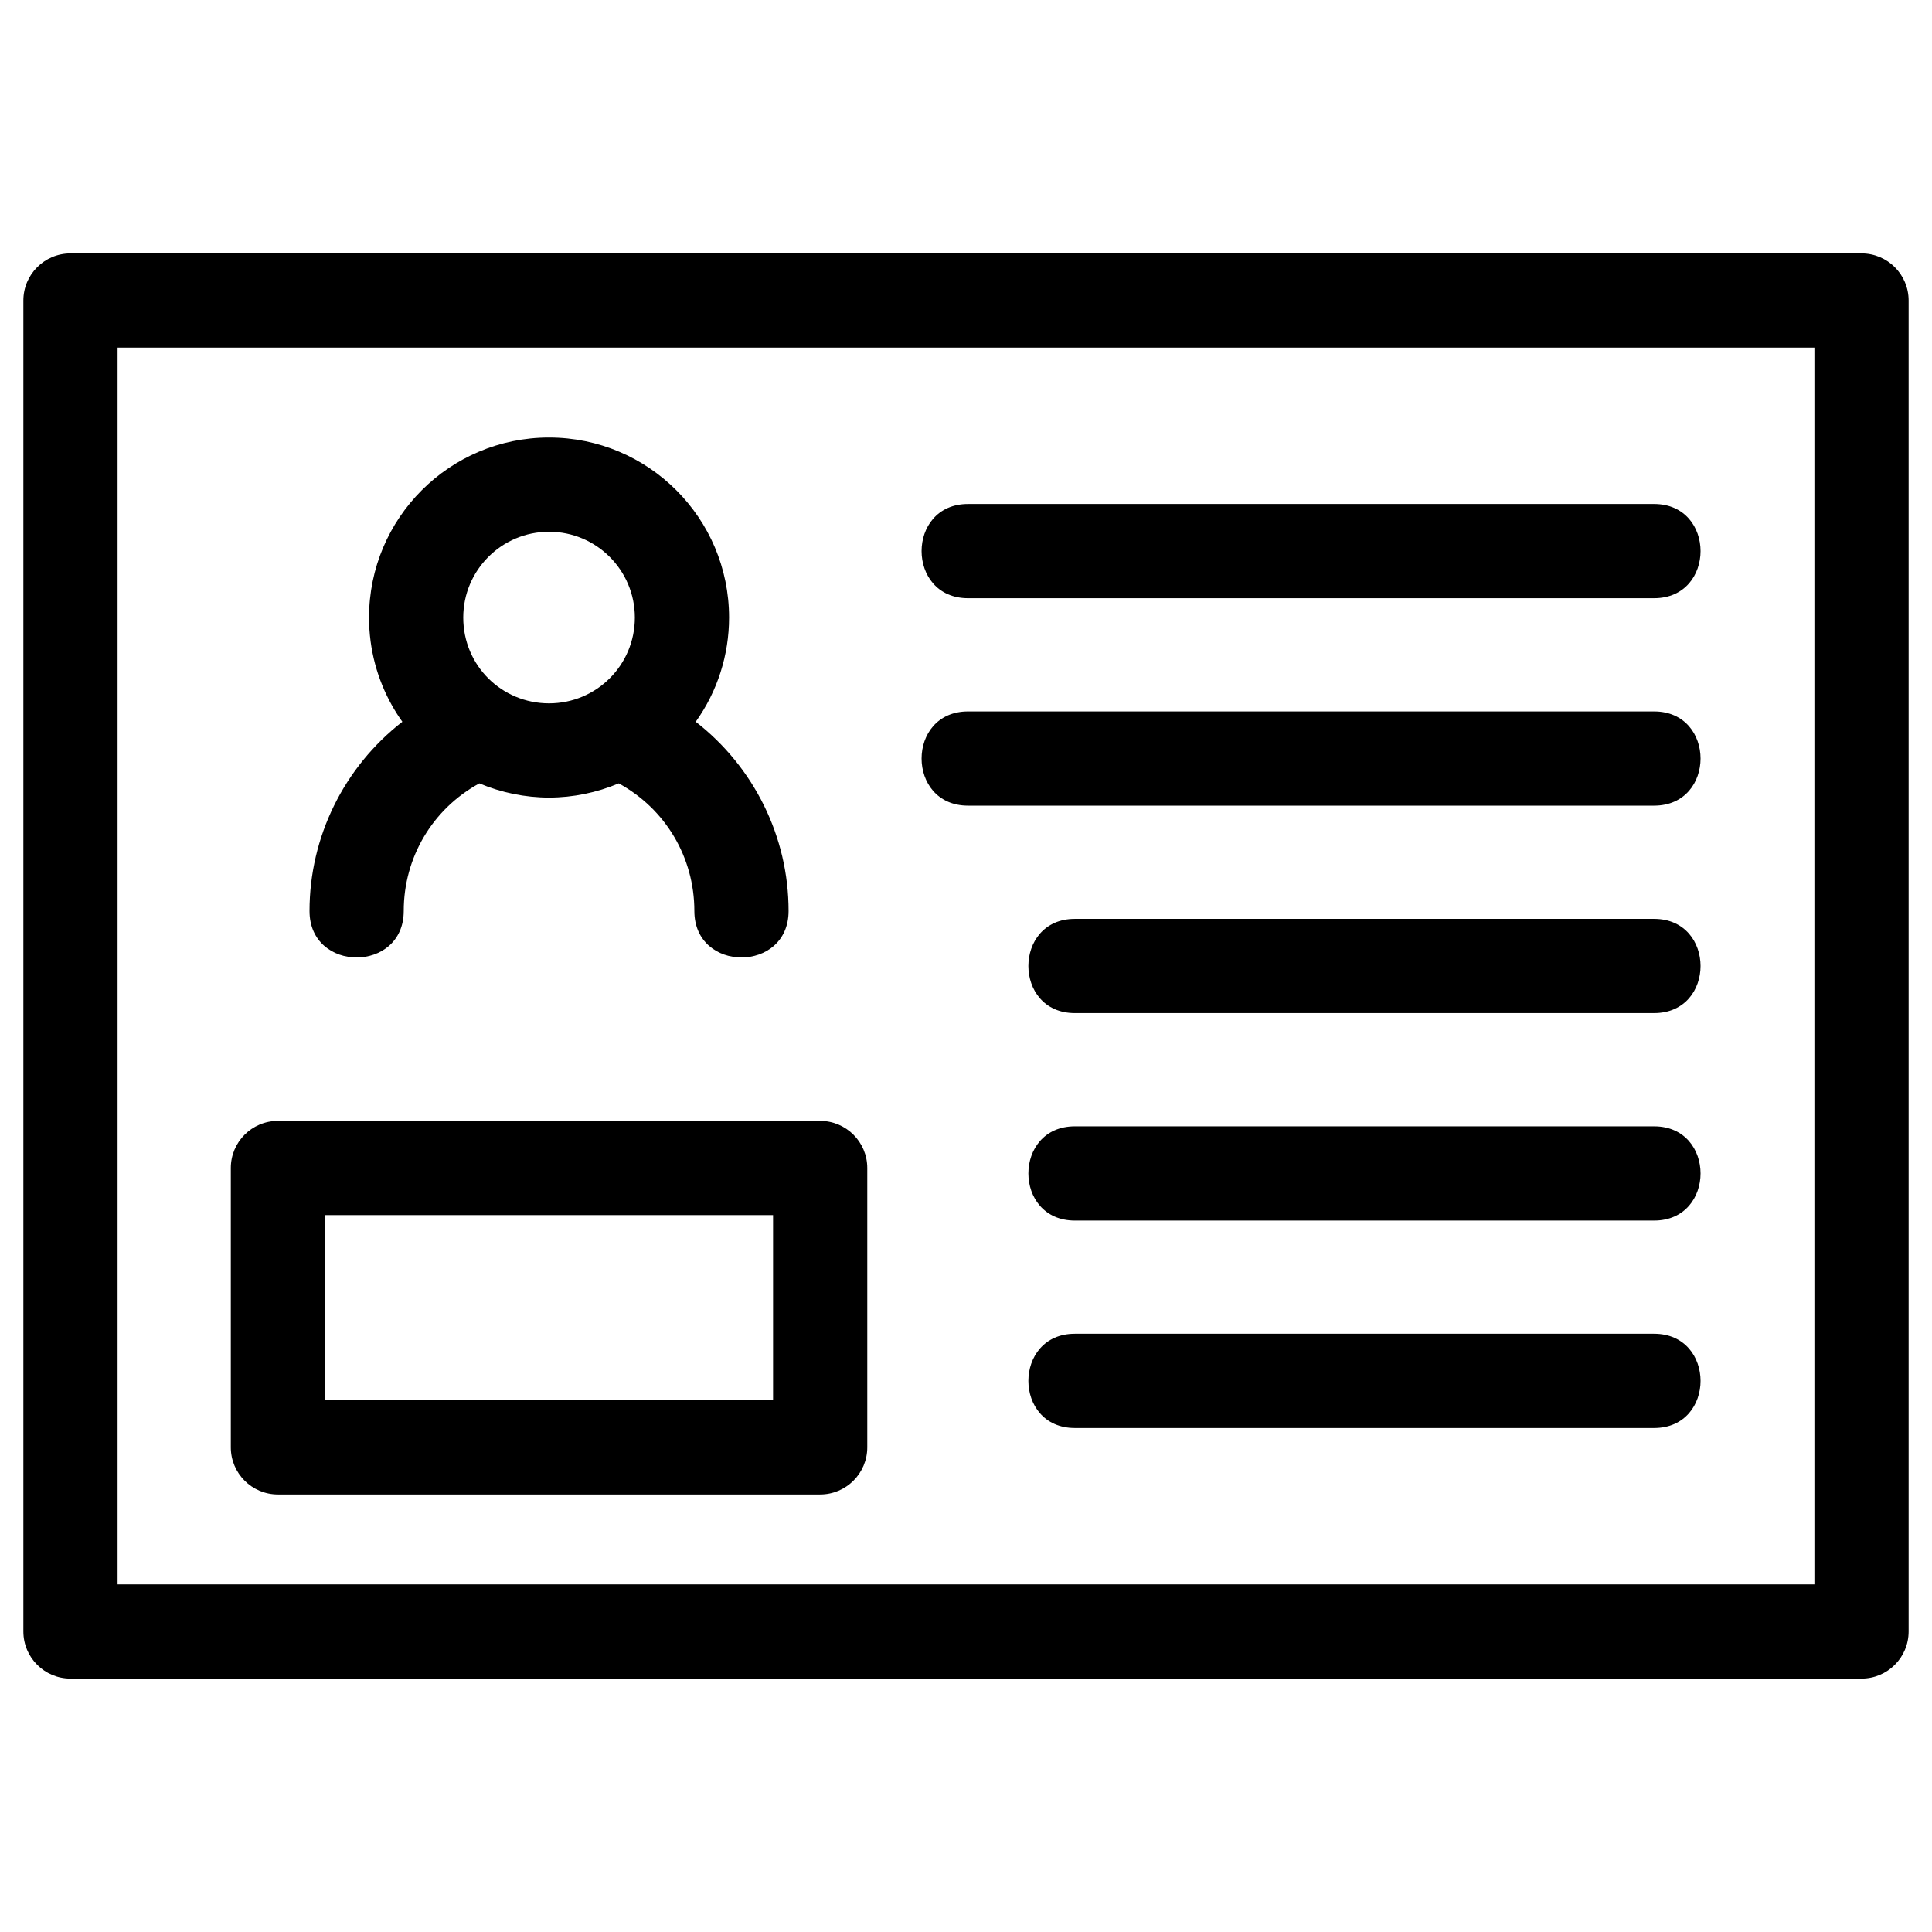
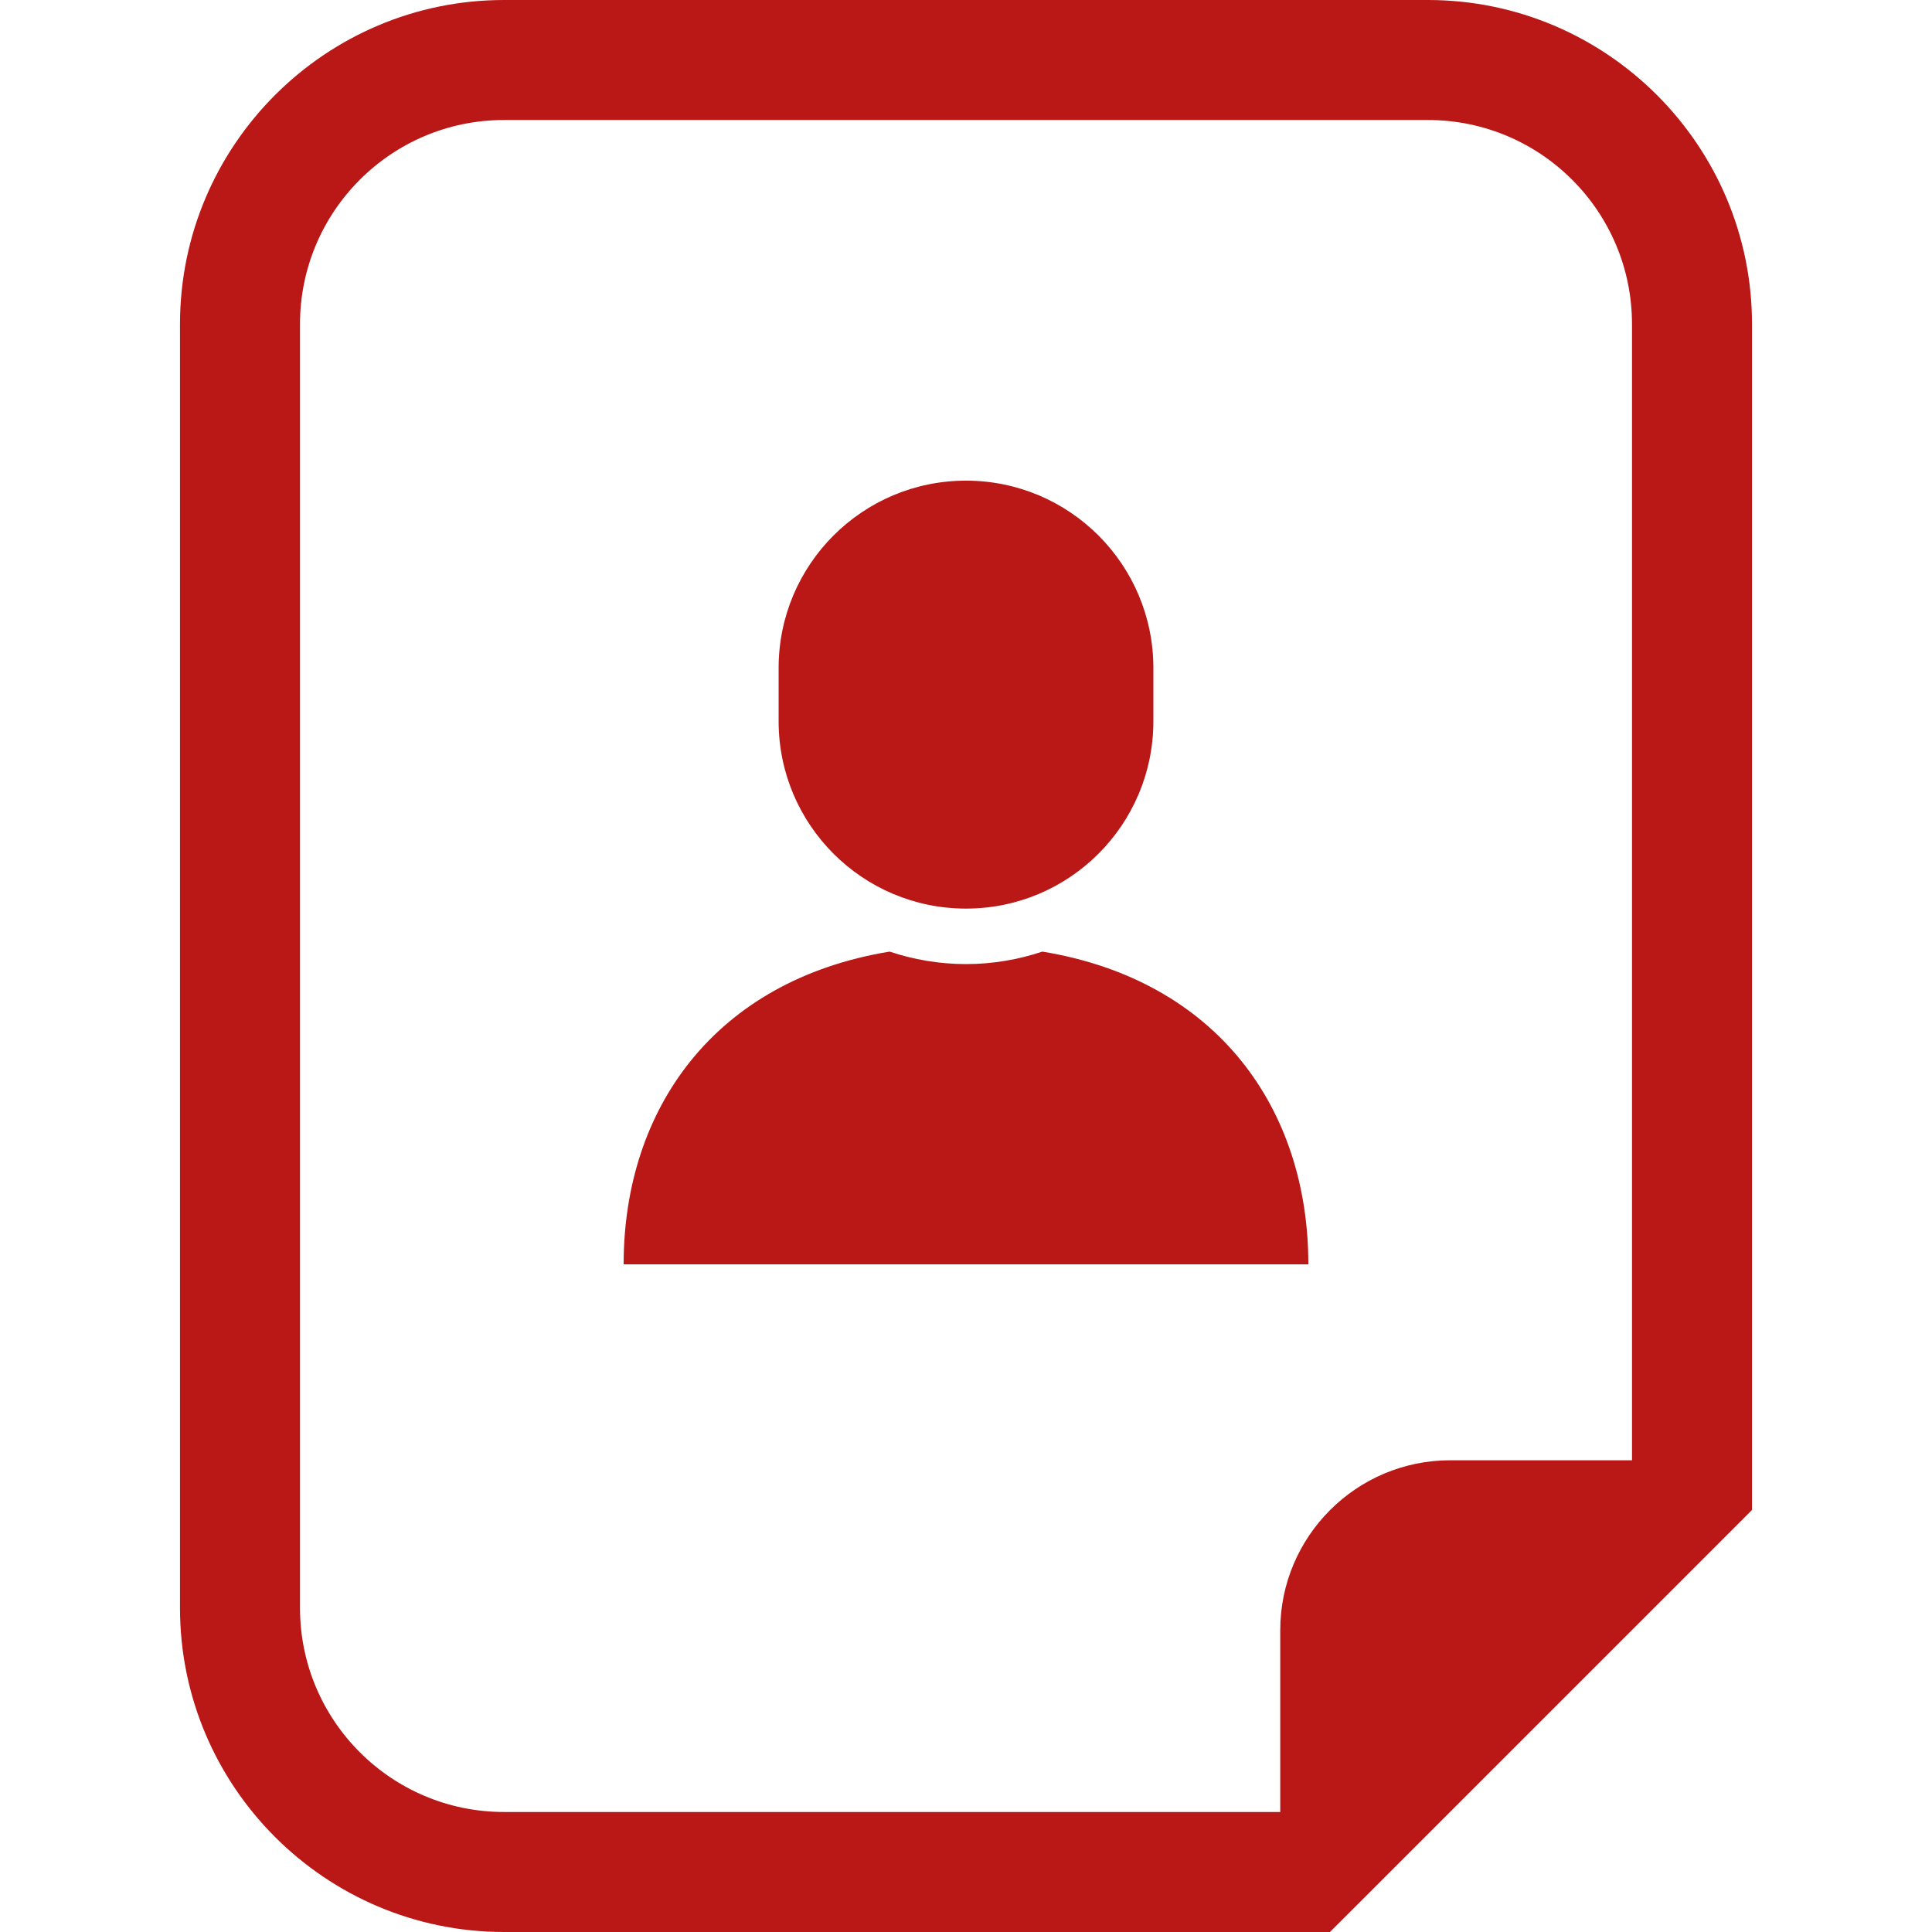
- <svg xmlns="http://www.w3.org/2000/svg" fill="#000000" width="800px" height="800px" viewBox="0 0 846.66 846.66" style="shape-rendering:geometricPrecision; text-rendering:geometricPrecision; image-rendering:optimizeQuality; fill-rule:evenodd; clip-rule:evenodd" version="1.1" xml:space="preserve">
-   <defs>
-     <style type="text/css">
-    
-     .fil0 {fill:black;fill-rule:nonzero}
-    
-   </style>
-   </defs>
-   <g id="Layer_x0020_1">
-     <path class="fil0" d="M30.88 111.05l784.9 0c11.4,0 20.64,9.24 20.64,20.64l0 583.28c0,11.4 -9.24,20.64 -20.64,20.64l-784.9 0c-11.4,0 -20.64,-9.24 -20.64,-20.64l0 -583.28c0,-11.4 9.24,-20.64 20.64,-20.64zm146.05 288.17c0,27.16 -41.29,27.16 -41.29,0 0,-32.49 15.12,-63.05 40.68,-82.92 -1.61,-2.27 -3.11,-4.62 -4.48,-7.04 -6.45,-11.45 -10.12,-24.63 -10.12,-38.63 0,-43.57 35.32,-78.89 78.89,-78.89 43.56,0 78.89,35.32 78.89,78.89 0,16.39 -5.09,32.34 -14.61,45.67 25.57,19.87 40.69,50.43 40.69,82.92 0,27.16 -41.29,27.16 -41.29,0 0,-23.44 -12.59,-44.7 -33.14,-55.92 -9.59,4.06 -20.13,6.22 -30.54,6.22 -10.41,0 -20.96,-2.16 -30.55,-6.22 -20.54,11.22 -33.13,32.48 -33.13,55.92zm-55.14 91.99l237.63 0c11.4,0 20.65,9.25 20.65,20.65l0 122.41c0,11.4 -9.25,20.65 -20.65,20.65l-237.63 0c-11.4,0 -20.64,-9.25 -20.64,-20.65l0 -122.41c0,-11.4 9.24,-20.65 20.64,-20.65zm216.99 41.29l-196.34 0 0 81.13 196.34 0 0 -81.13zm-98.17 -299.47c-20.77,0 -37.6,16.83 -37.6,37.6 0,21.09 16.9,37.6 37.6,37.6 20.72,0 37.6,-16.69 37.6,-37.6 0,-20.77 -16.84,-37.6 -37.6,-37.6zm183.62 29.12c-27.15,0 -27.15,-41.29 0,-41.29l300.64 0c27.15,0 27.15,41.29 0,41.29l-300.64 0zm46.81 363.65c-27.16,0 -27.16,-41.3 0,-41.3l253.83 0c27.15,0 27.15,41.3 0,41.3l-253.83 0zm-46.81 -272.74c-27.15,0 -27.15,-41.29 0,-41.29l300.64 0c27.15,0 27.15,41.29 0,41.29l-300.64 0zm46.81 90.91c-27.16,0 -27.16,-41.29 0,-41.29l253.83 0c27.15,0 27.15,41.29 0,41.29l-253.83 0zm0 90.92c-27.16,0 -27.16,-41.3 0,-41.3l253.83 0c27.15,0 27.15,41.3 0,41.3l-253.83 0zm324.09 -382.55l-743.6 0 0 541.98 743.6 0 0 -541.98z" />
+ <svg xmlns="http://www.w3.org/2000/svg" height="800px" width="800px" version="1.1" id="_x32_" viewBox="0 0 512 512" xml:space="preserve" fill="#000000">
+   <g id="SVGRepo_bgCarrier" stroke-width="0" />
+   <g id="SVGRepo_tracerCarrier" stroke-linecap="round" stroke-linejoin="round" />
+   <g id="SVGRepo_iconCarrier">
+     <style type="text/css"> .st0{fill:#ba1717;} </style>
+     <g>
+       <path class="st0" d="M276.239,252.183c-6.37,2.127-13.165,3.308-20.239,3.308c-7.074,0-13.87-1.181-20.24-3.308 c-46.272,7.599-70.489,41.608-70.489,82.877H256h90.728C346.728,293.791,322.515,259.782,276.239,252.183z" />
+       <path class="st0" d="M256,240.788c27.43,0,49.658-22.24,49.658-49.666v-14.087c0-27.426-22.228-49.659-49.658-49.659 c-27.43,0-49.658,22.233-49.658,49.659v14.087C206.342,218.548,228.57,240.788,256,240.788z" />
+       <path class="st0" d="M378.4,0H133.582C86.234,0,47.7,38.542,47.7,85.899v340.22C47.7,473.476,86.234,512,133.582,512h205.695 h13.175l9.318-9.301l93.229-93.229l9.301-9.31v-13.174V85.899C464.3,38.542,425.766,0,378.4,0z M432.497,386.985H384.35 c-24.882,0-45.074,20.183-45.074,45.073v48.139H133.582c-29.866,0-54.078-24.221-54.078-54.078V85.899 c0-29.874,24.212-54.096,54.078-54.096H378.4c29.876,0,54.096,24.222,54.096,54.096V386.985z" />
+     </g>
  </g>
</svg>
